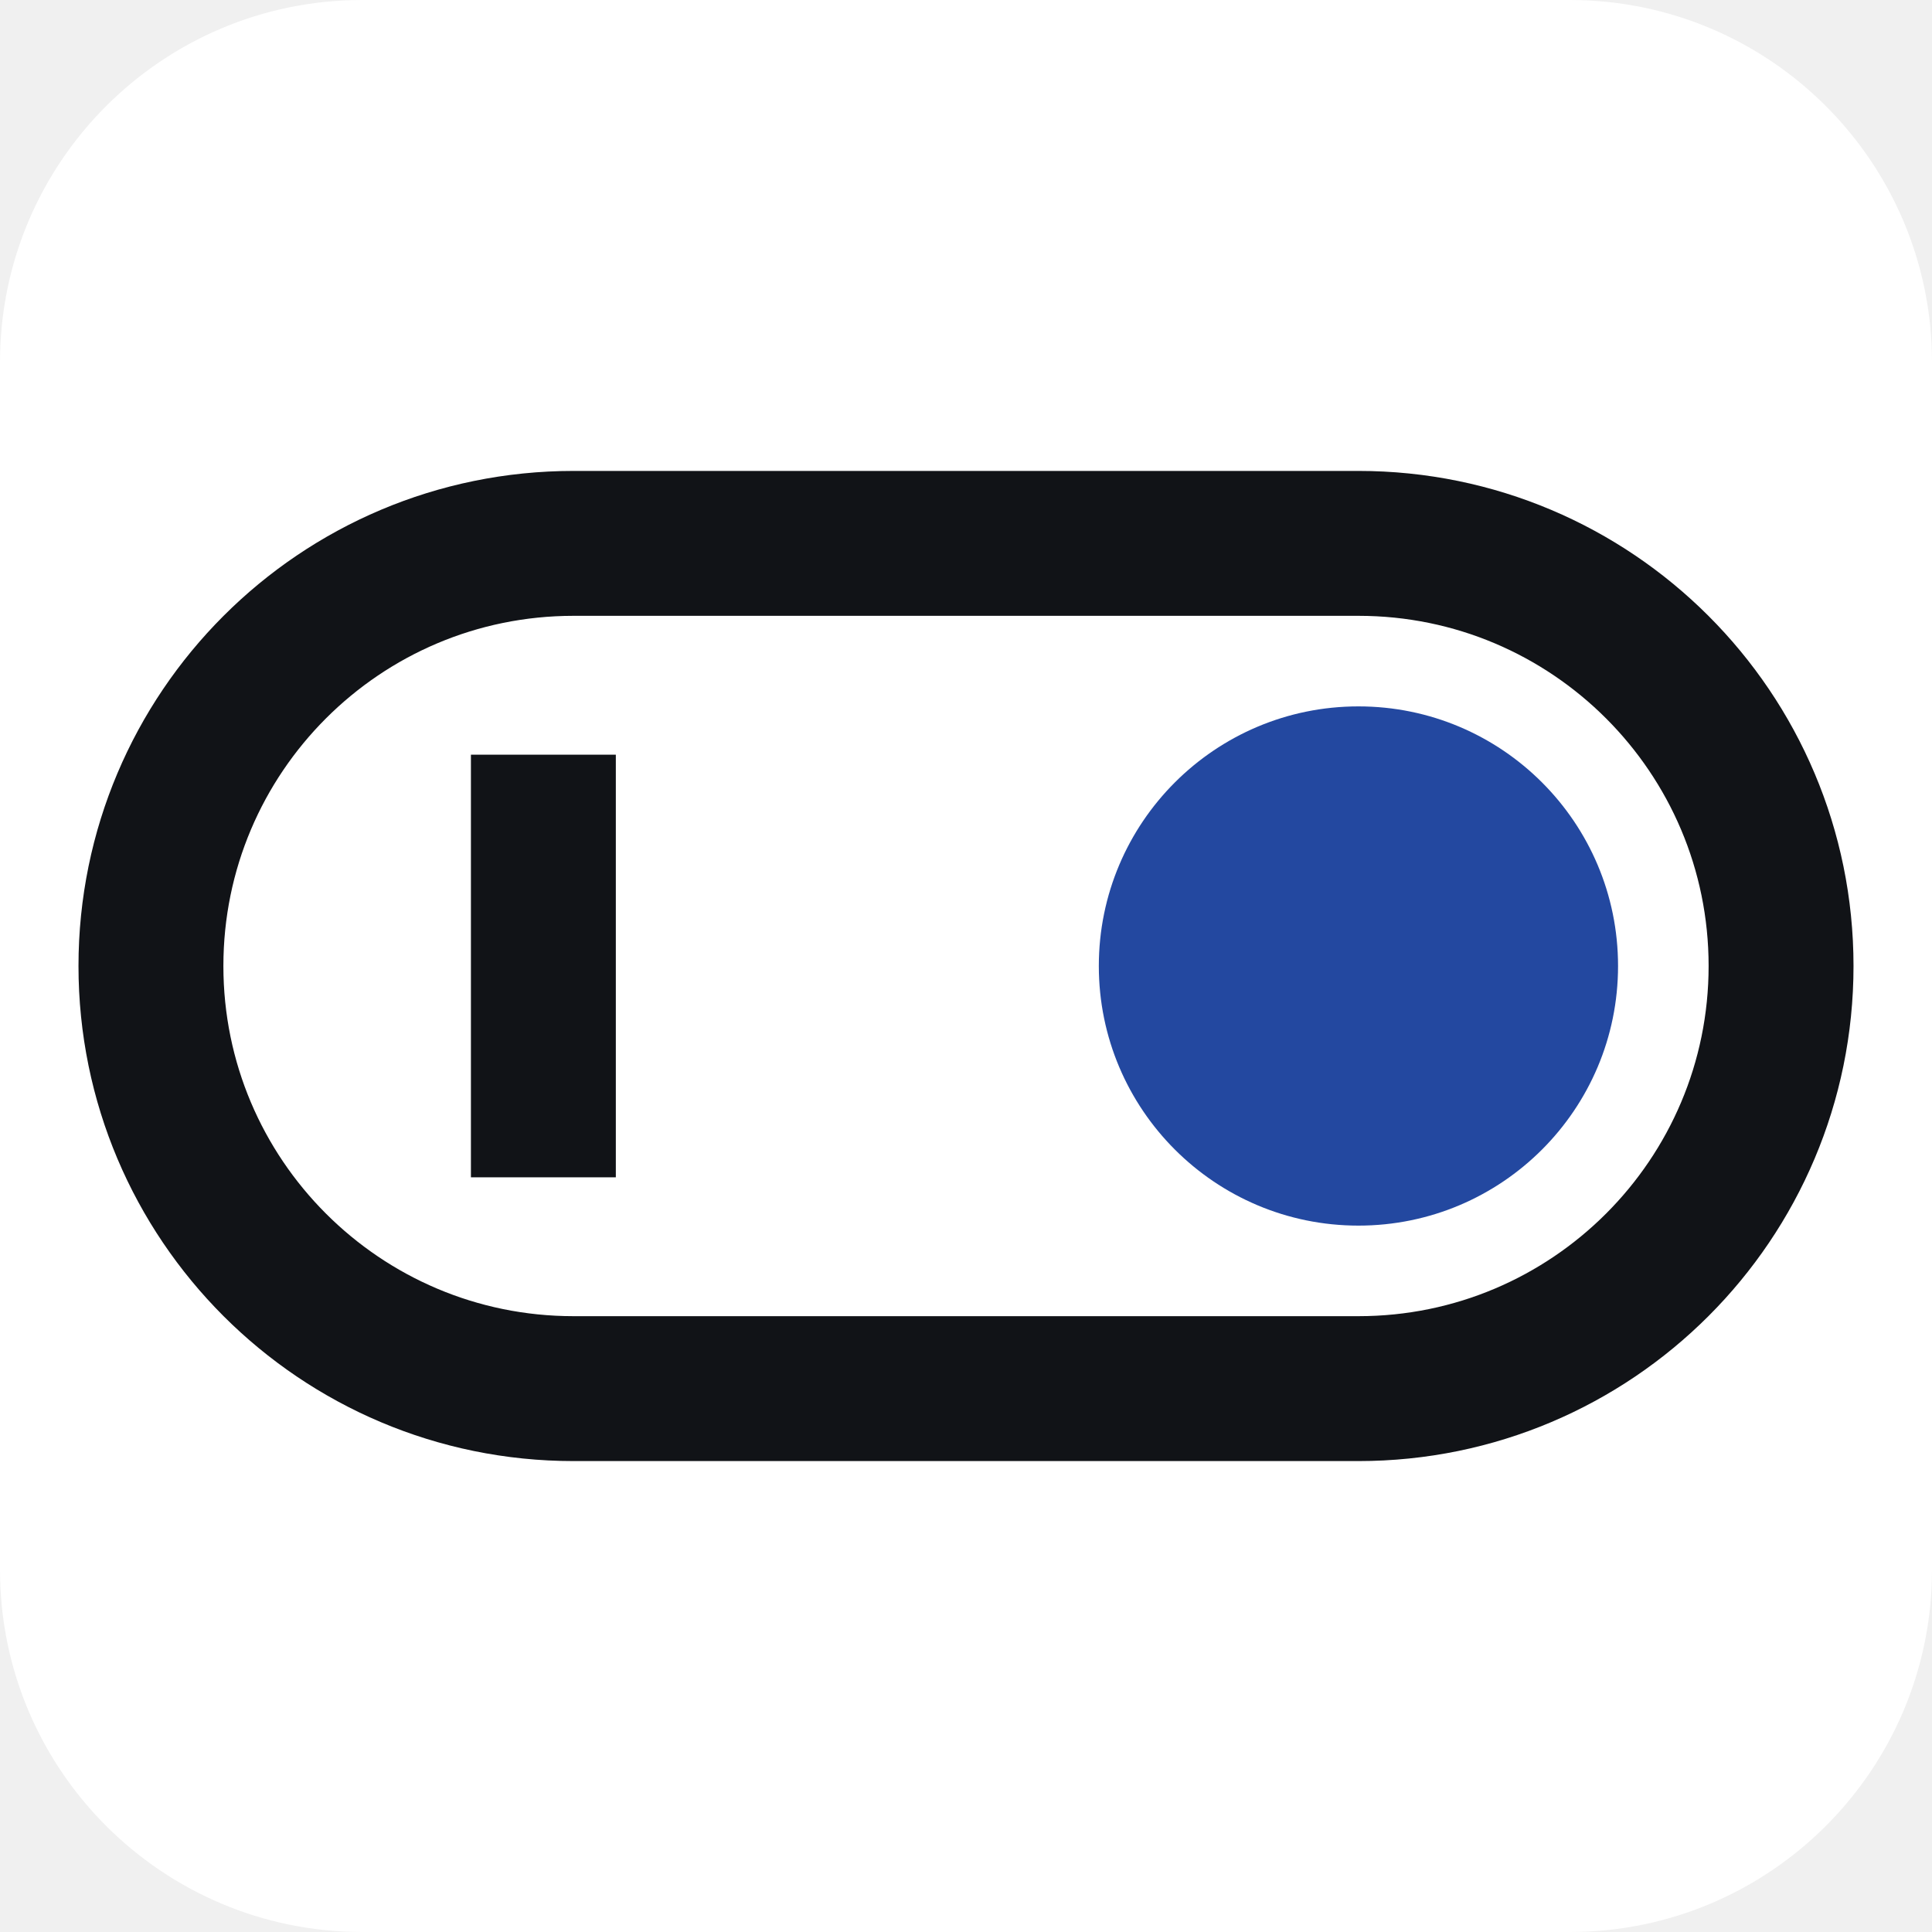
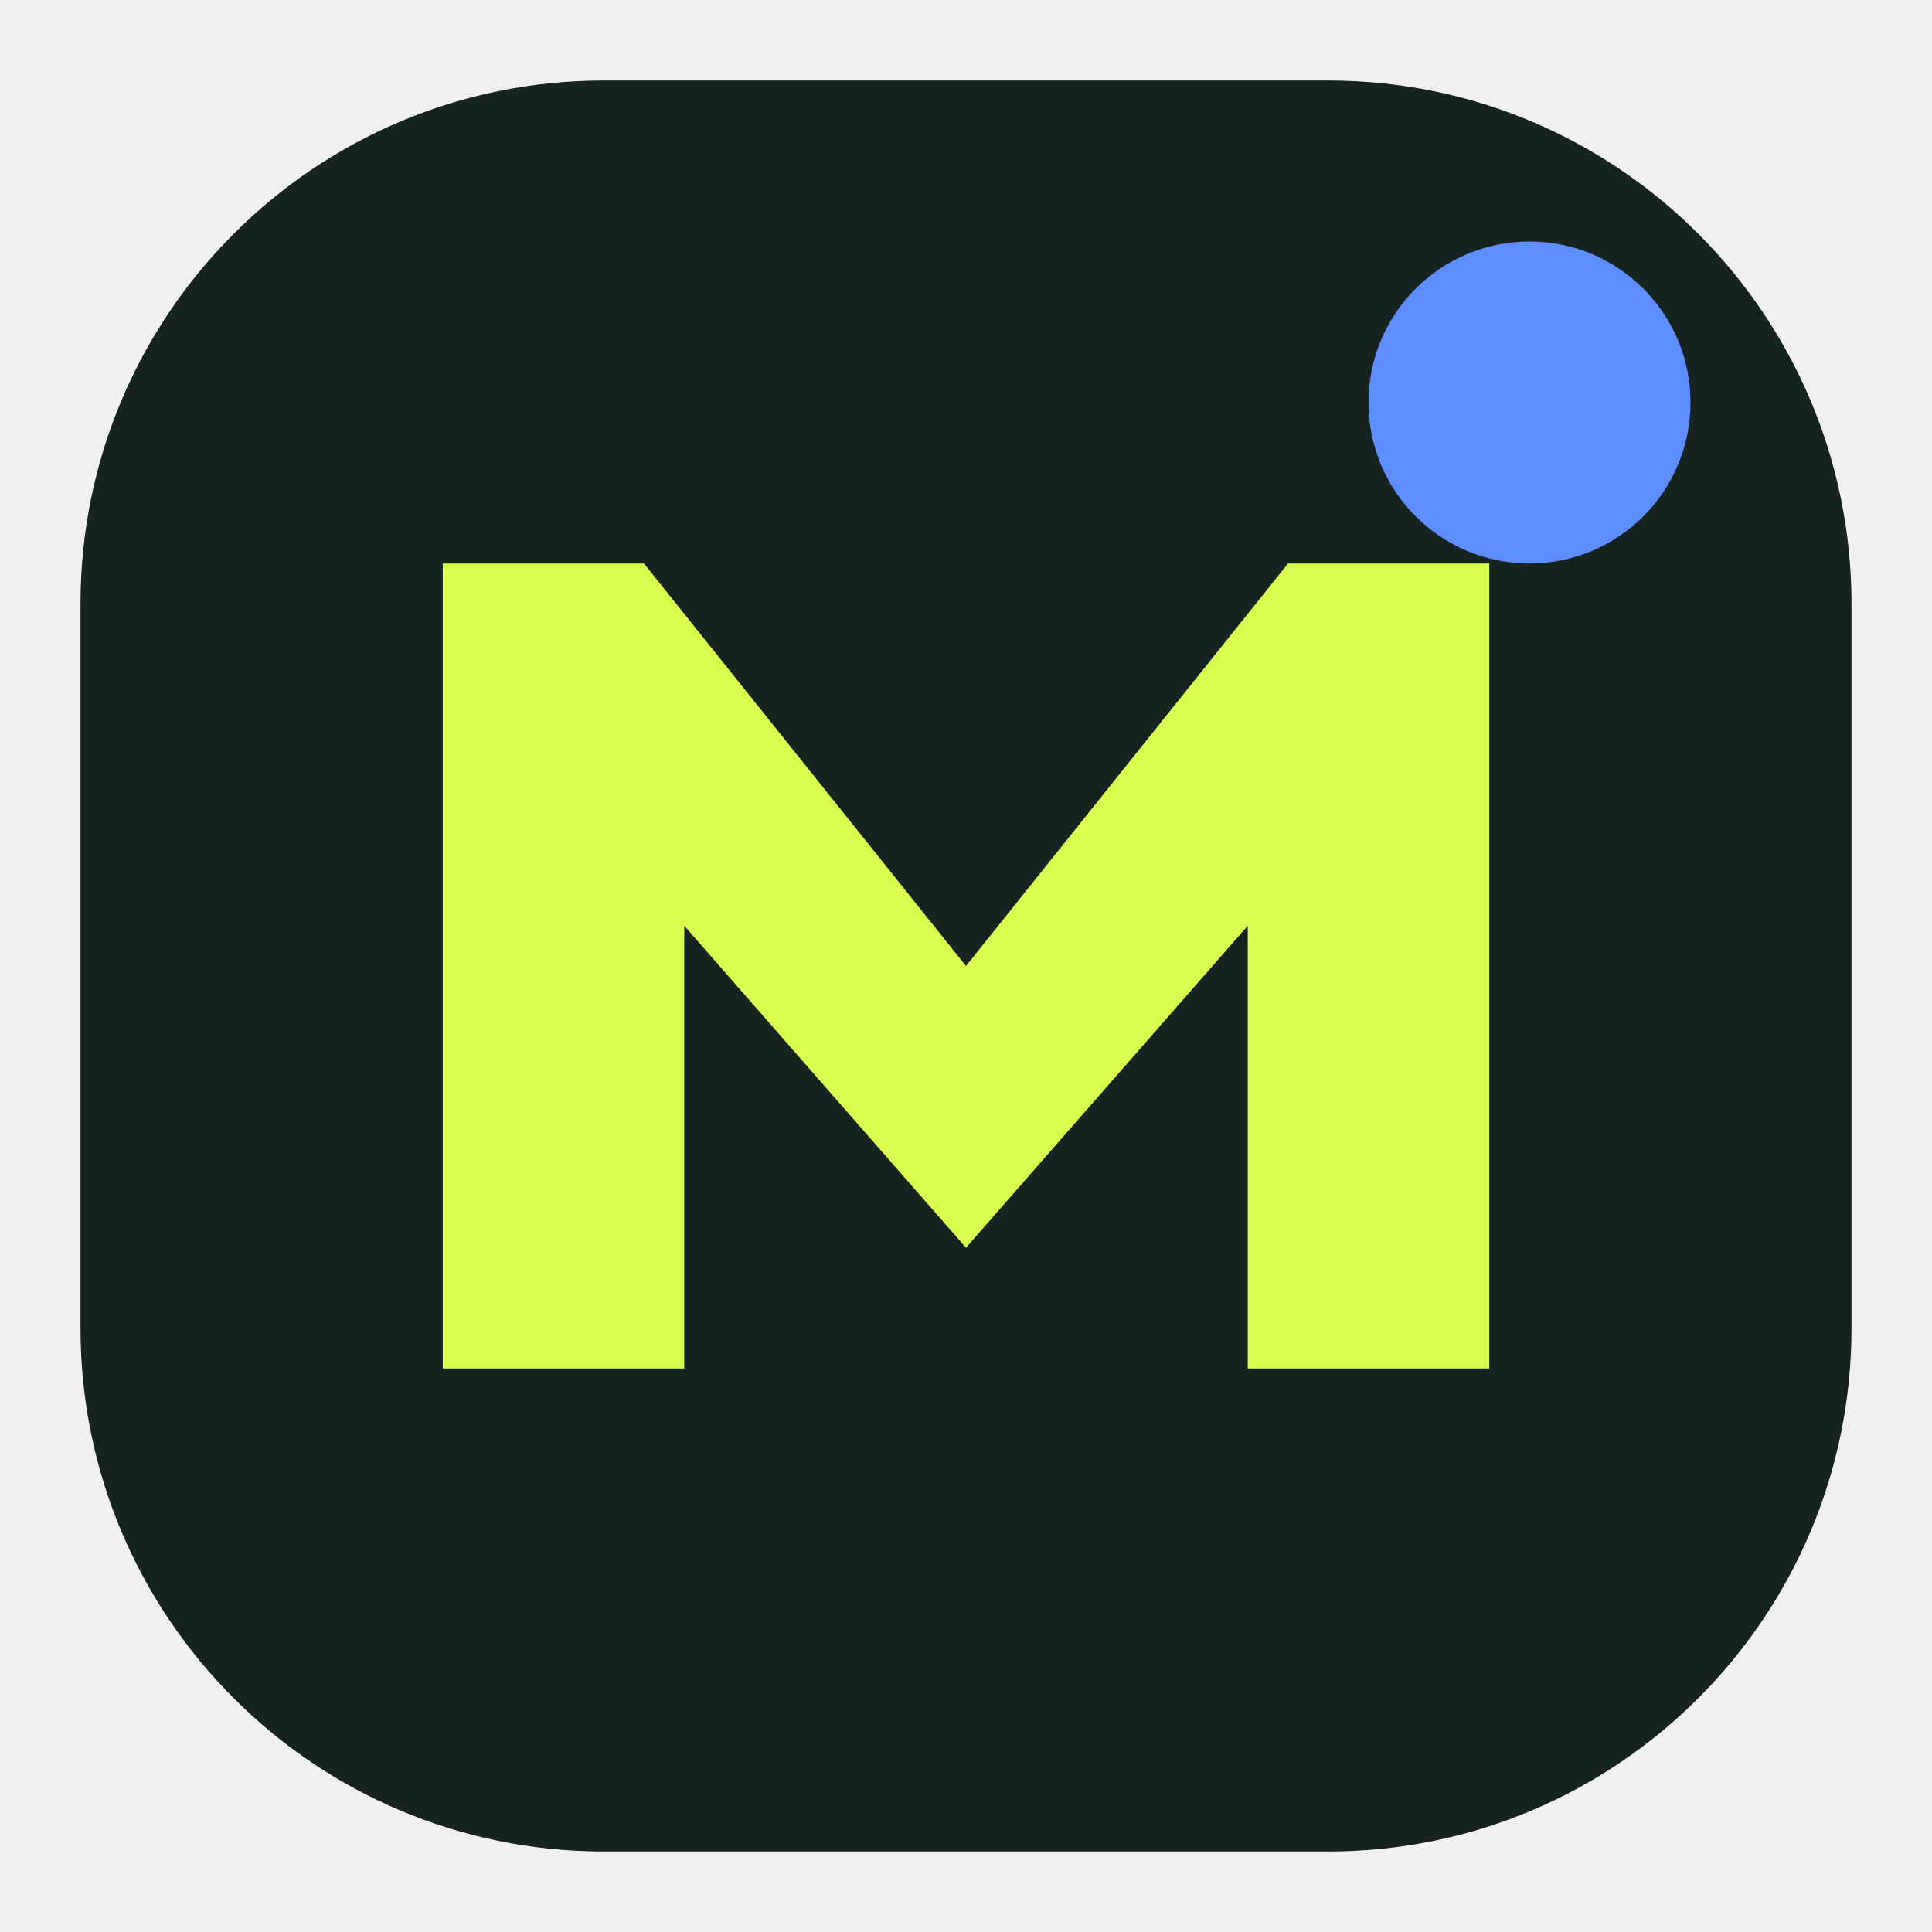
- <svg xmlns="http://www.w3.org/2000/svg" viewBox="0 0 32 32" fill="none">
-   <rect width="32" height="32" rx="6" fill="#FFFFFF" />
-   <rect x="2.5" y="9" width="27" height="14" rx="7" stroke="#111317" stroke-width="2.4" />
-   <circle cx="22.5" cy="16" r="4.3" fill="#2348A0" />
-   <path d="M9 12.5V19.5" stroke="#111317" stroke-width="2.4" />
+ <svg xmlns="http://www.w3.org/2000/svg" viewBox="0 0 48 48">
+   <rect x="2" y="2" width="44" height="44" rx="13" fill="#172320" />
+   <path d="M11 34V14h5l8 10 8-10h5v20h-6V23l-7 8-7-8v11z" fill="#d8ff4f" />
+   <circle cx="38" cy="10" r="4" fill="#5e8dff" />
</svg>
